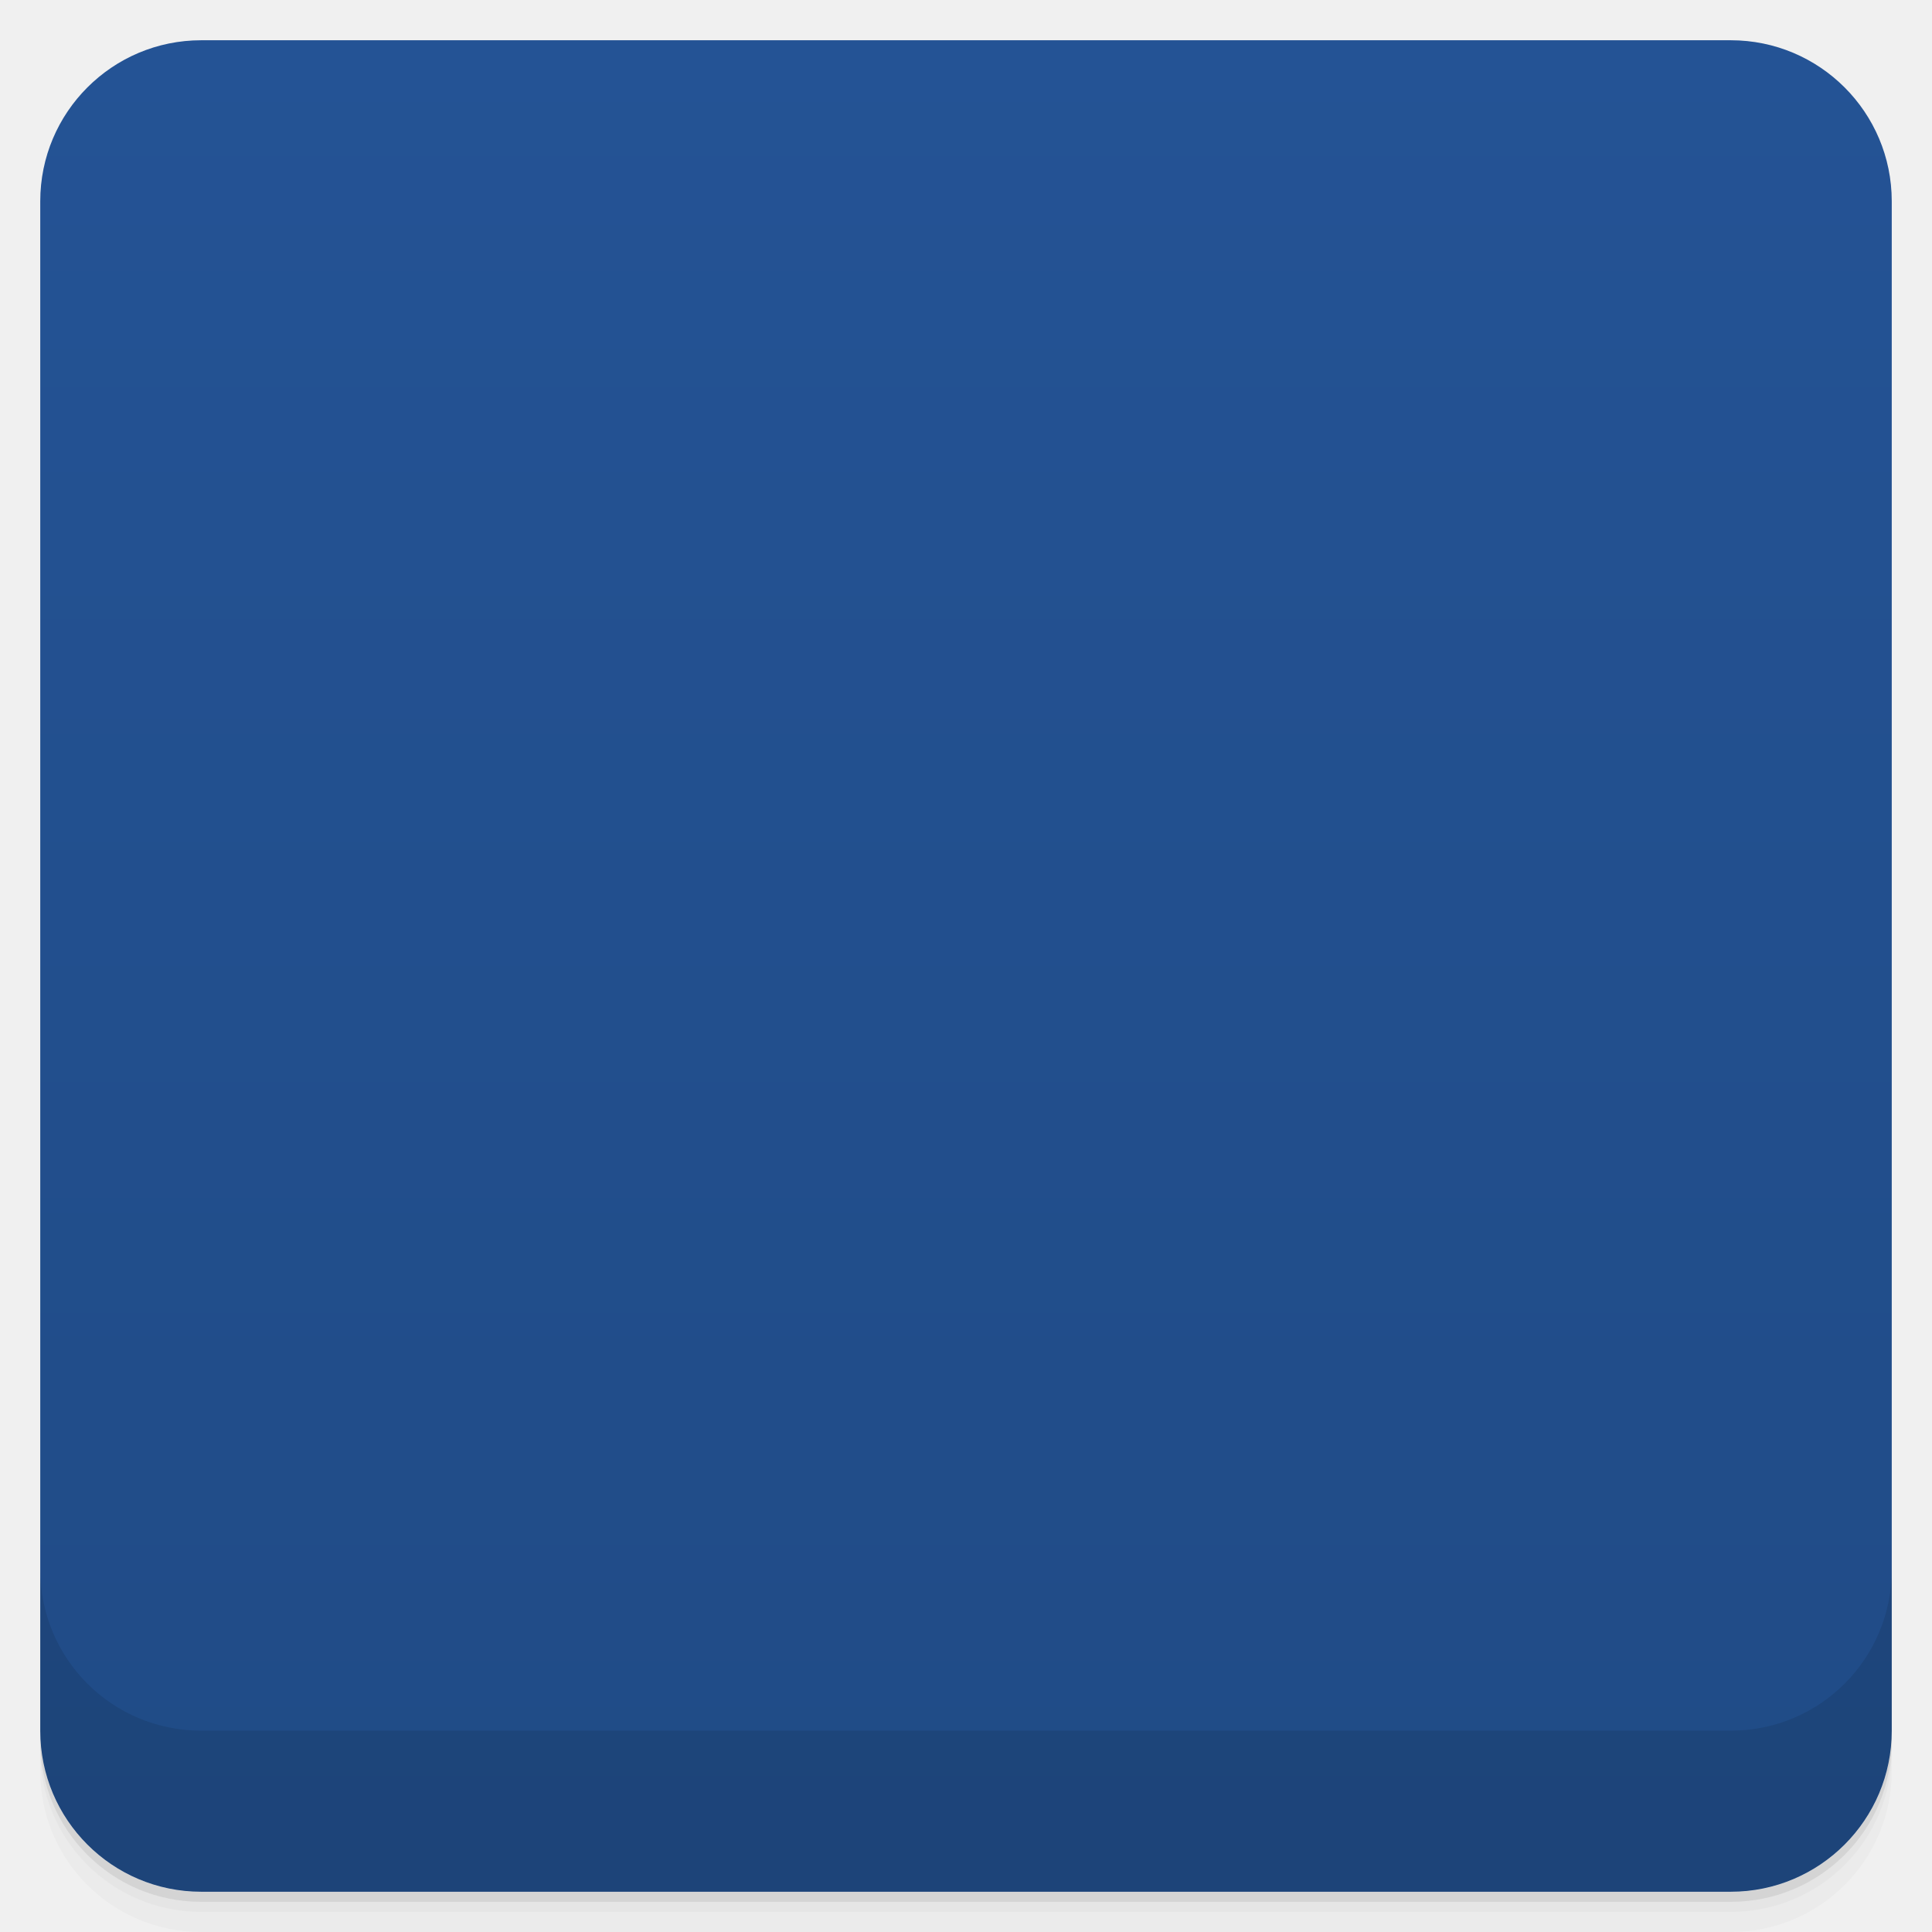
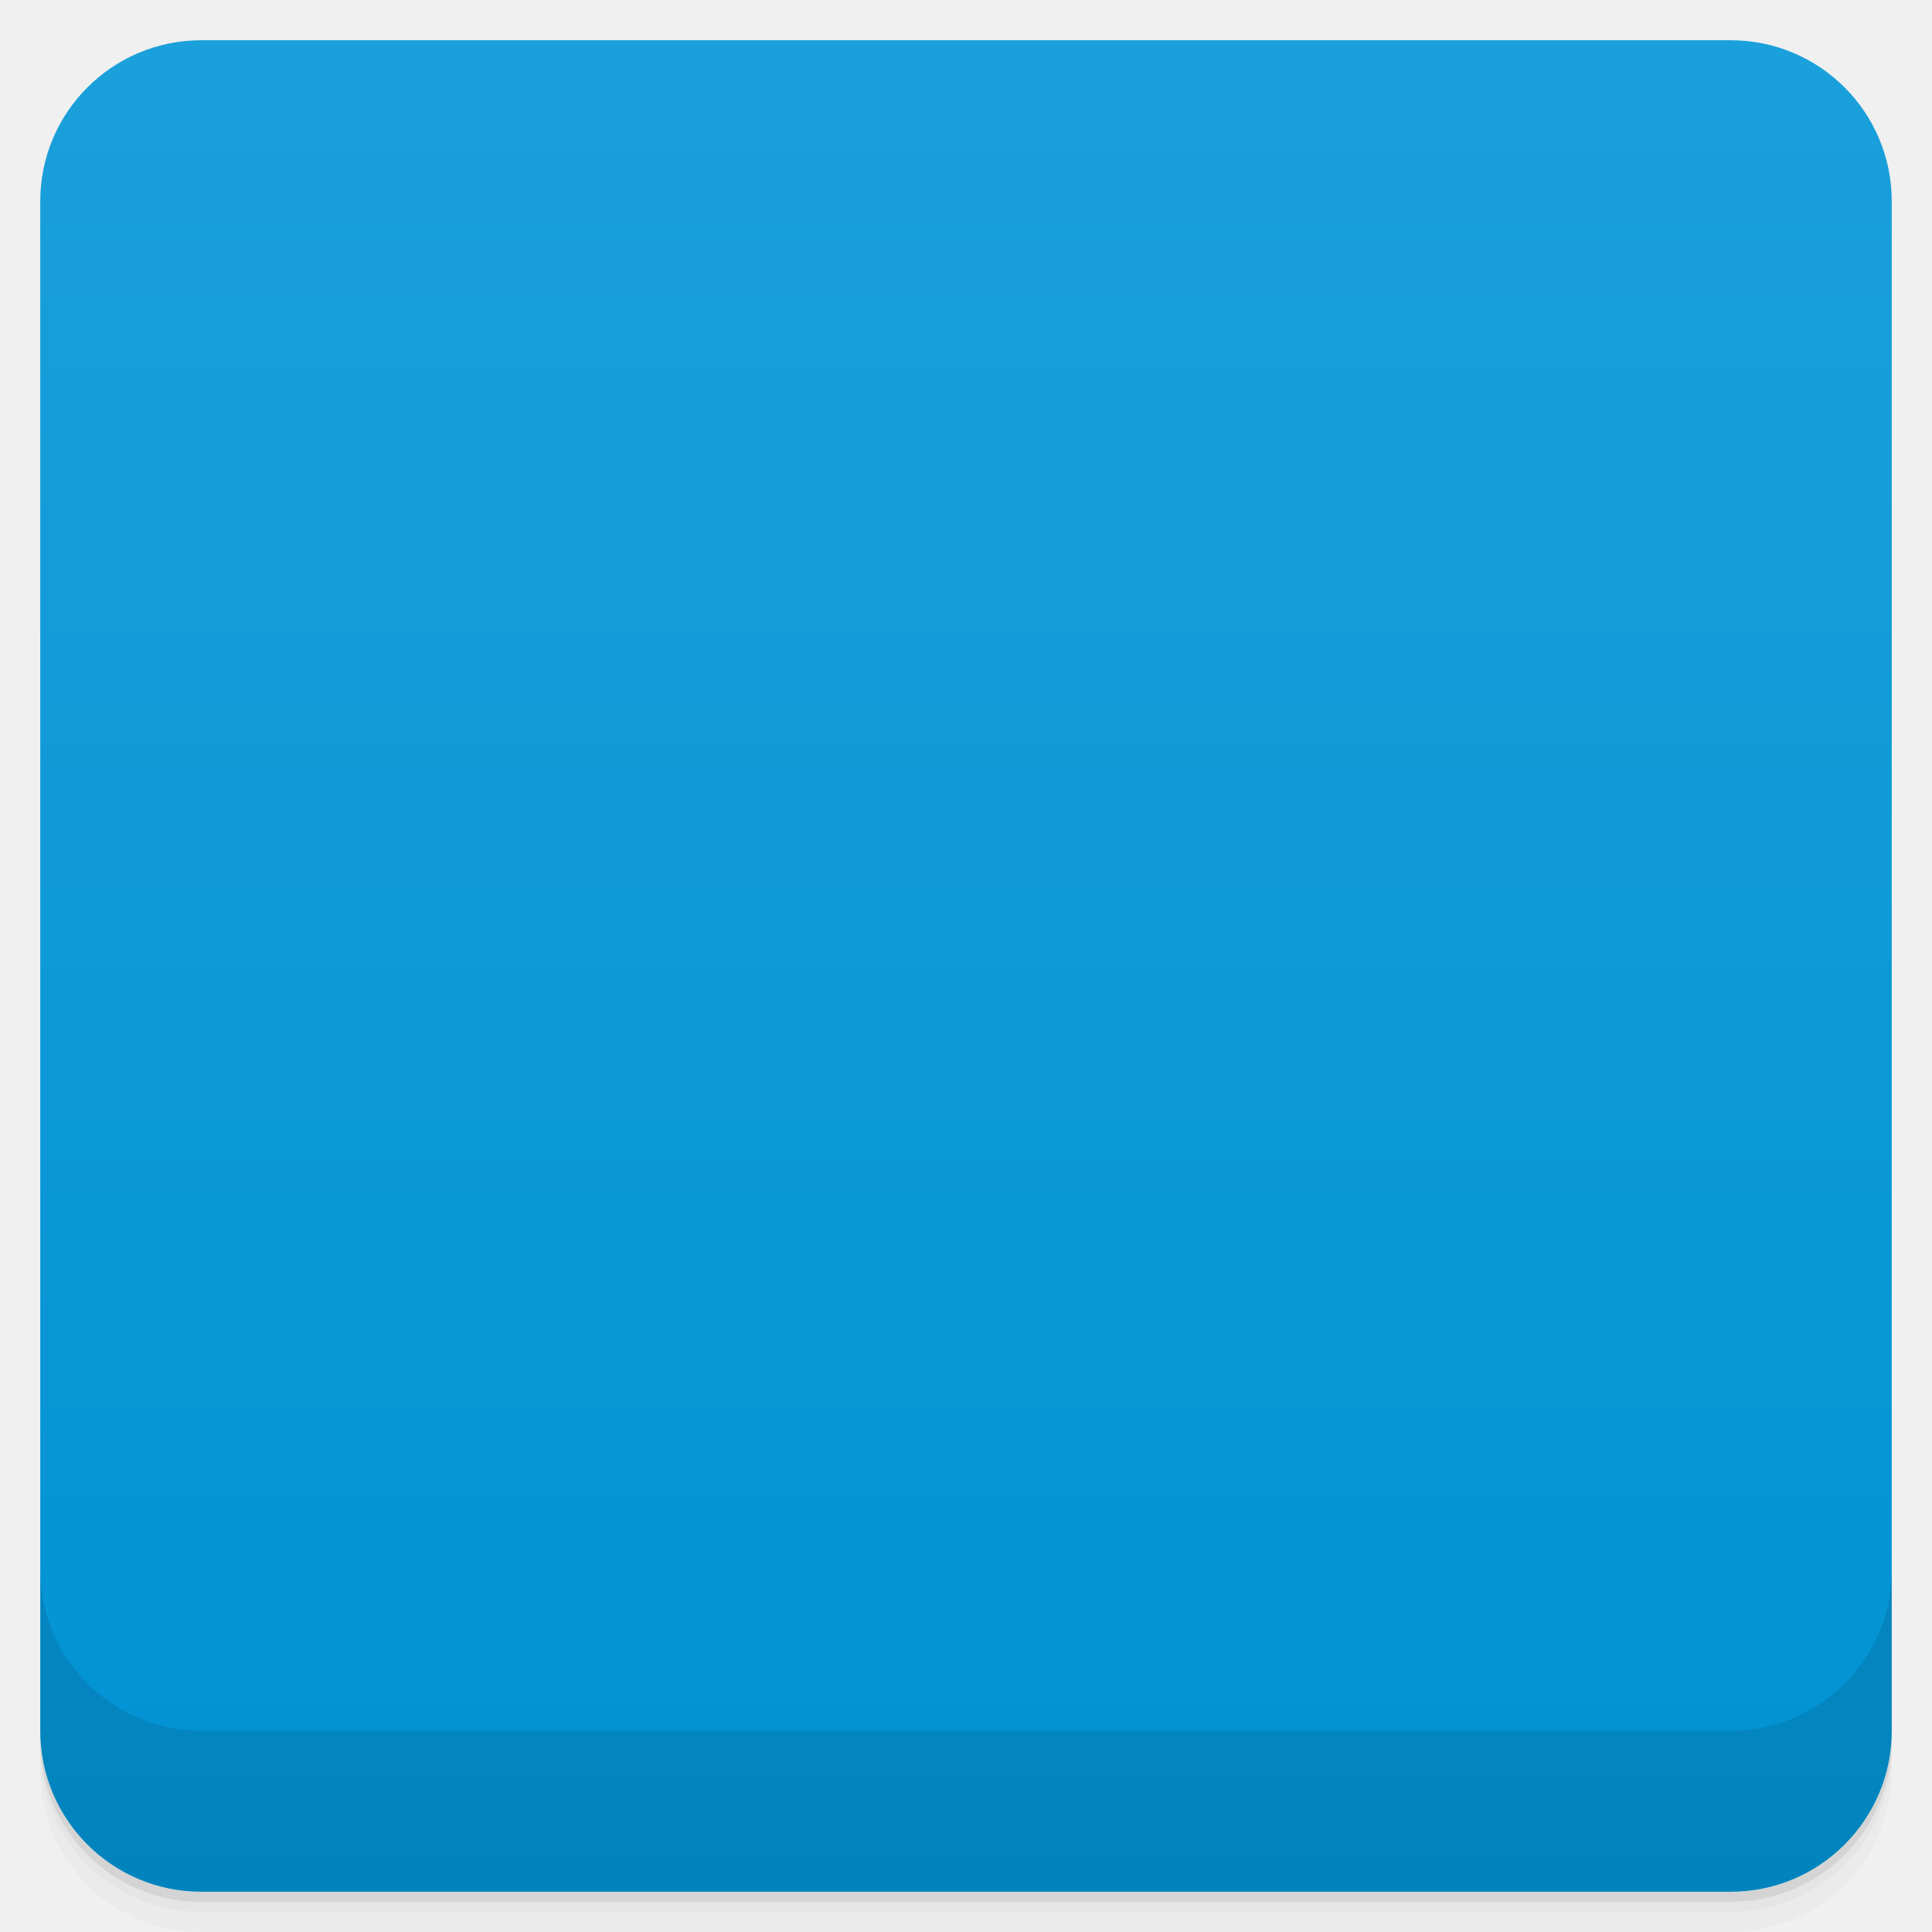
- <svg viewBox="0 0 48 48">
+ <svg xmlns="http://www.w3.org/2000/svg" viewBox="0 0 48 48">
  <defs>
-     <linearGradient id="linearGradient3764" x1="1" x2="47" gradientUnits="userSpaceOnUse" gradientTransform="translate(-48,0.00221467)">
-       <stop stop-color="#204b86" stop-opacity="1" />
-       <stop offset="1" stop-color="#245395" stop-opacity="1" />
+     <linearGradient id="bg-lxqt" x1="1" x2="47" gradientUnits="userSpaceOnUse" gradientTransform="translate(-48,0.00221467)">
+       <stop stop-color="#0192d3" />
+       <stop offset="1" stop-color="#1aa0da" />
    </linearGradient>
-     <clipPath id="clipPath-821316214">
+     <clipPath id="cp-lxqt">
      <g transform="translate(0,-1004.362)">
-         <rect rx="4" y="1005.36" x="1" height="46" width="46" fill="#1890d0" />
-       </g>
-     </clipPath>
-     <clipPath id="clipPath-834305836">
-       <g transform="translate(0,-1004.362)">
-         <rect rx="4" y="1005.36" x="1" height="46" width="46" fill="#1890d0" />
+         <rect rx="4" y="1005.36" x="1" height="46" width="46" />
      </g>
    </clipPath>
  </defs>
  <g>
    <path d="m 1 43 l 0 0.25 c 0 2.216 1.784 4 4 4 l 38 0 c 2.216 0 4 -1.784 4 -4 l 0 -0.25 c 0 2.216 -1.784 4 -4 4 l -38 0 c -2.216 0 -4 -1.784 -4 -4 z m 0 0.5 l 0 0.5 c 0 2.216 1.784 4 4 4 l 38 0 c 2.216 0 4 -1.784 4 -4 l 0 -0.5 c 0 2.216 -1.784 4 -4 4 l -38 0 c -2.216 0 -4 -1.784 -4 -4 z" opacity="0.02" />
    <path d="m 1 43.25 l 0 0.25 c 0 2.216 1.784 4 4 4 l 38 0 c 2.216 0 4 -1.784 4 -4 l 0 -0.25 c 0 2.216 -1.784 4 -4 4 l -38 0 c -2.216 0 -4 -1.784 -4 -4 z" opacity="0.05" />
    <path d="m 1 43 l 0 0.25 c 0 2.216 1.784 4 4 4 l 38 0 c 2.216 0 4 -1.784 4 -4 l 0 -0.25 c 0 2.216 -1.784 4 -4 4 l -38 0 c -2.216 0 -4 -1.784 -4 -4 z" opacity="0.1" />
  </g>
  <g>
-     <rect width="46" height="46" x="-47" y="1" rx="4" transform="matrix(0,-1,1,0,0,0)" fill="url(#linearGradient3764)" fill-opacity="1" />
+     <rect width="46" height="46" x="-47" y="1" rx="4" transform="matrix(0,-1,1,0,0,0)" fill="url(#bg-lxqt)" />
  </g>
  <g>
-     <g clip-path="url(#clipPath-821316214)">
-       <g opacity="0.1">
-         <g>
-           <path d="m 29.984 21.262 c -1.473 -1.711 -2.797 -2.816 -4.758 0.063 c -1.172 1.711 -8.176 11.527 -9.461 13.09 c -0.375 0.453 -0.594 0.766 -0.879 0.953 c 0 -0.621 4.84 -8.512 6.191 -10.797 c 1.629 -2.746 1.578 -2.586 1.383 -2.586 c -0.277 0 -0.836 0.418 -1.691 1.355 c -1.555 1.707 -6.164 8.07 -6.484 7.973 c 0.109 -0.461 3.719 -6.156 5.355 -8.512 c 1.41 -2.031 0.871 -2.188 0.063 -1.988 c -3.445 0.848 -7.57 2.891 -7.703 2.816 c 0.051 -0.105 13.887 -10.117 15.738 -10.309 c 0.215 -0.023 0.668 -0.418 1.477 -0.75 c 0.879 -0.355 1.469 -0.648 1.617 -0.555 c -0.645 0.926 -0.98 1.113 -0.988 1.41 c -0.008 0.488 -0.176 1.277 -0.363 1.531 c 3.578 2.453 4.973 10.809 5.992 17.535 c 0.242 1.594 0.469 2.797 0.527 3.508 c -0.301 -0.801 -3.16 -11.422 -6.02 -14.738 m 0 0" stroke="none" fill-rule="nonzero" fill-opacity="1" fill="#000" />
-         </g>
-       </g>
-     </g>
-   </g>
-   <g>
-     <g clip-path="url(#clipPath-834305836)">
-       <g transform="translate(0,-1)">
-         <g>
-           <path d="m 29.984 21.262 c -1.473 -1.711 -2.797 -2.816 -4.758 0.063 c -1.172 1.711 -8.176 11.527 -9.461 13.09 c -0.375 0.453 -0.594 0.766 -0.879 0.953 c 0 -0.621 4.84 -8.512 6.191 -10.797 c 1.629 -2.746 1.578 -2.586 1.383 -2.586 c -0.277 0 -0.836 0.418 -1.691 1.355 c -1.555 1.707 -6.164 8.07 -6.484 7.973 c 0.109 -0.461 3.719 -6.156 5.355 -8.512 c 1.41 -2.031 0.871 -2.188 0.063 -1.988 c -3.445 0.848 -7.57 2.891 -7.703 2.816 c 0.051 -0.105 13.887 -10.117 15.738 -10.309 c 0.215 -0.023 0.668 -0.418 1.477 -0.75 c 0.879 -0.355 1.469 -0.648 1.617 -0.555 c -0.645 0.926 -0.98 1.113 -0.988 1.41 c -0.008 0.488 -0.176 1.277 -0.363 1.531 c 3.578 2.453 4.973 10.809 5.992 17.535 c 0.242 1.594 0.469 2.797 0.527 3.508 c -0.301 -0.801 -3.16 -11.422 -6.02 -14.738 m 0 0" fill="#fff" stroke="none" fill-rule="nonzero" fill-opacity="1" />
+     <g clip-path="url(#cp-lxqt)">
+       <g transform="translate(0,-1004.362)">
+         <g transform="translate(24,1028.362) scale(0.8333333) translate(-24.0,-24.0)">
+           <path d="m27.1 1.35c-1.38-0.046-2.78 0.277-4 0.936-1.39 0.752-2.55 1.94-3.26 3.35-0.714 1.41-0.986 3.04-0.768 4.61 0.218 1.57 0.925 3.06 2 4.22-0.558-1.03-0.824-2.22-0.758-3.39 0.066-1.17 0.463-2.33 1.13-3.29 0.67-0.965 1.61-1.74 2.69-2.21 1.08-0.472 2.28-0.641 3.45-0.48 1.63 0.224 3.16 1.1 4.18 2.4h16.2l-14.3-1.96c-1.19-2.25-3.53-3.85-6.06-4.13-0.197-0.022-0.394-0.034-0.592-0.041zm-25.8 2.78c-1.05 2.06-1.46 4.44-1.17 6.73 0.287 2.29 1.27 4.49 2.79 6.24 0.85 0.973 1.87 1.8 2.99 2.44l-3.17-0.893c-0.154 1.79 0.197 3.62 1 5.23 0.807 1.61 2.07 2.98 3.6 3.93 2.27 1.4 5.13 1.83 7.7 1.13-2.58 0.017-5.14-1.27-6.67-3.34-0.864-1.17-1.41-2.58-1.55-4.03l15.1 2.47-12.2-3.43c-0.974-0.474-1.86-1.12-2.61-1.91-1.03-1.09-1.78-2.45-2.15-3.9-0.43-1.66-0.365-3.45 0.182-5.08l18 10.1zm29.3 7.87c-0.356 0.739-0.604 1.53-0.732 2.34-0.399 2.51 0.347 5.05 1.09 7.48 0.744 2.43 1.5 4.96 1.13 7.48-0.28 1.88-1.2 3.64-2.48 5.04-1.28 1.4-2.92 2.46-4.68 3.17-2.9 1.18-6.16 1.46-9.22 0.785v8.36l2.51-5.97c3.26 0.743 6.75 0.442 9.83-0.848 2.21-0.923 4.22-2.36 5.68-4.26 1.45-1.9 2.32-4.28 2.26-6.67-0.074-2.87-1.43-5.54-2.75-8.1-1.31-2.56-2.65-5.24-2.66-8.12-0.002-0.232 0.005-0.464 0.021-0.695z" fill="#f9f9f9" />
        </g>
      </g>
    </g>
  </g>
  <g>
    <g transform="translate(0,-1004.362)">
      <path d="m 1 1043.36 0 4 c 0 2.216 1.784 4 4 4 l 38 0 c 2.216 0 4 -1.784 4 -4 l 0 -4 c 0 2.216 -1.784 4 -4 4 l -38 0 c -2.216 0 -4 -1.784 -4 -4 z" opacity="0.1" />
    </g>
  </g>
</svg>
